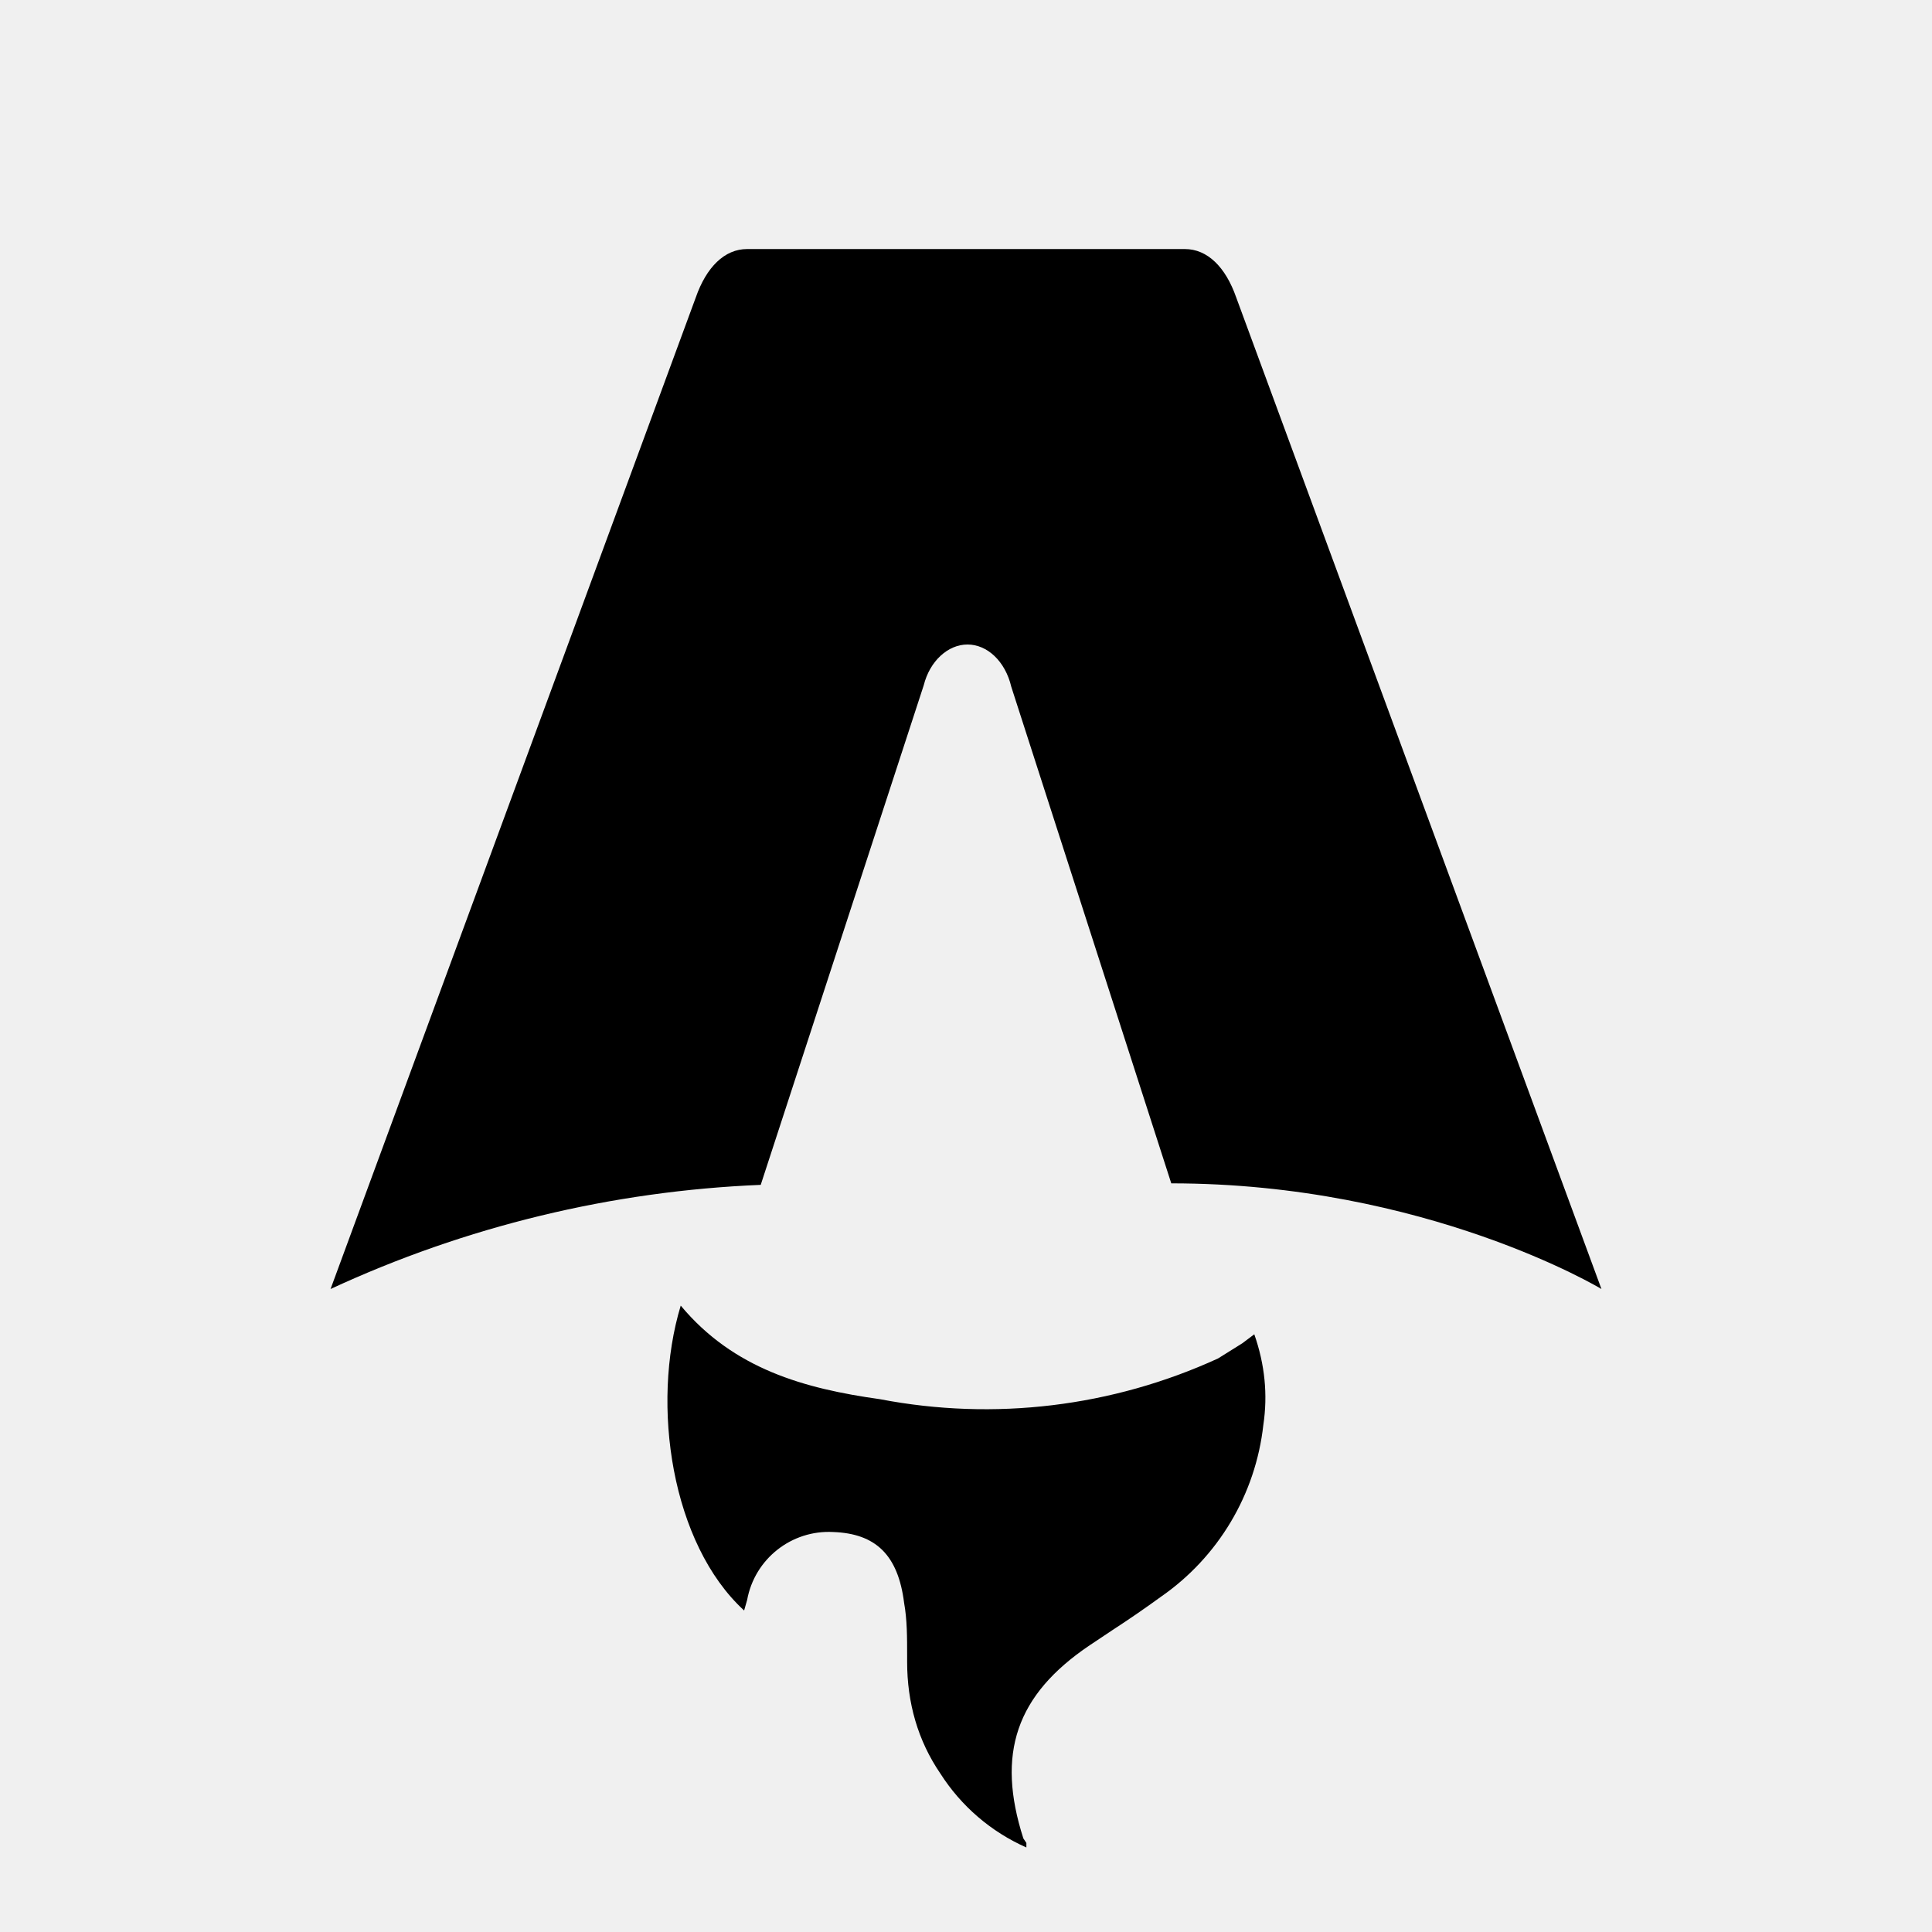
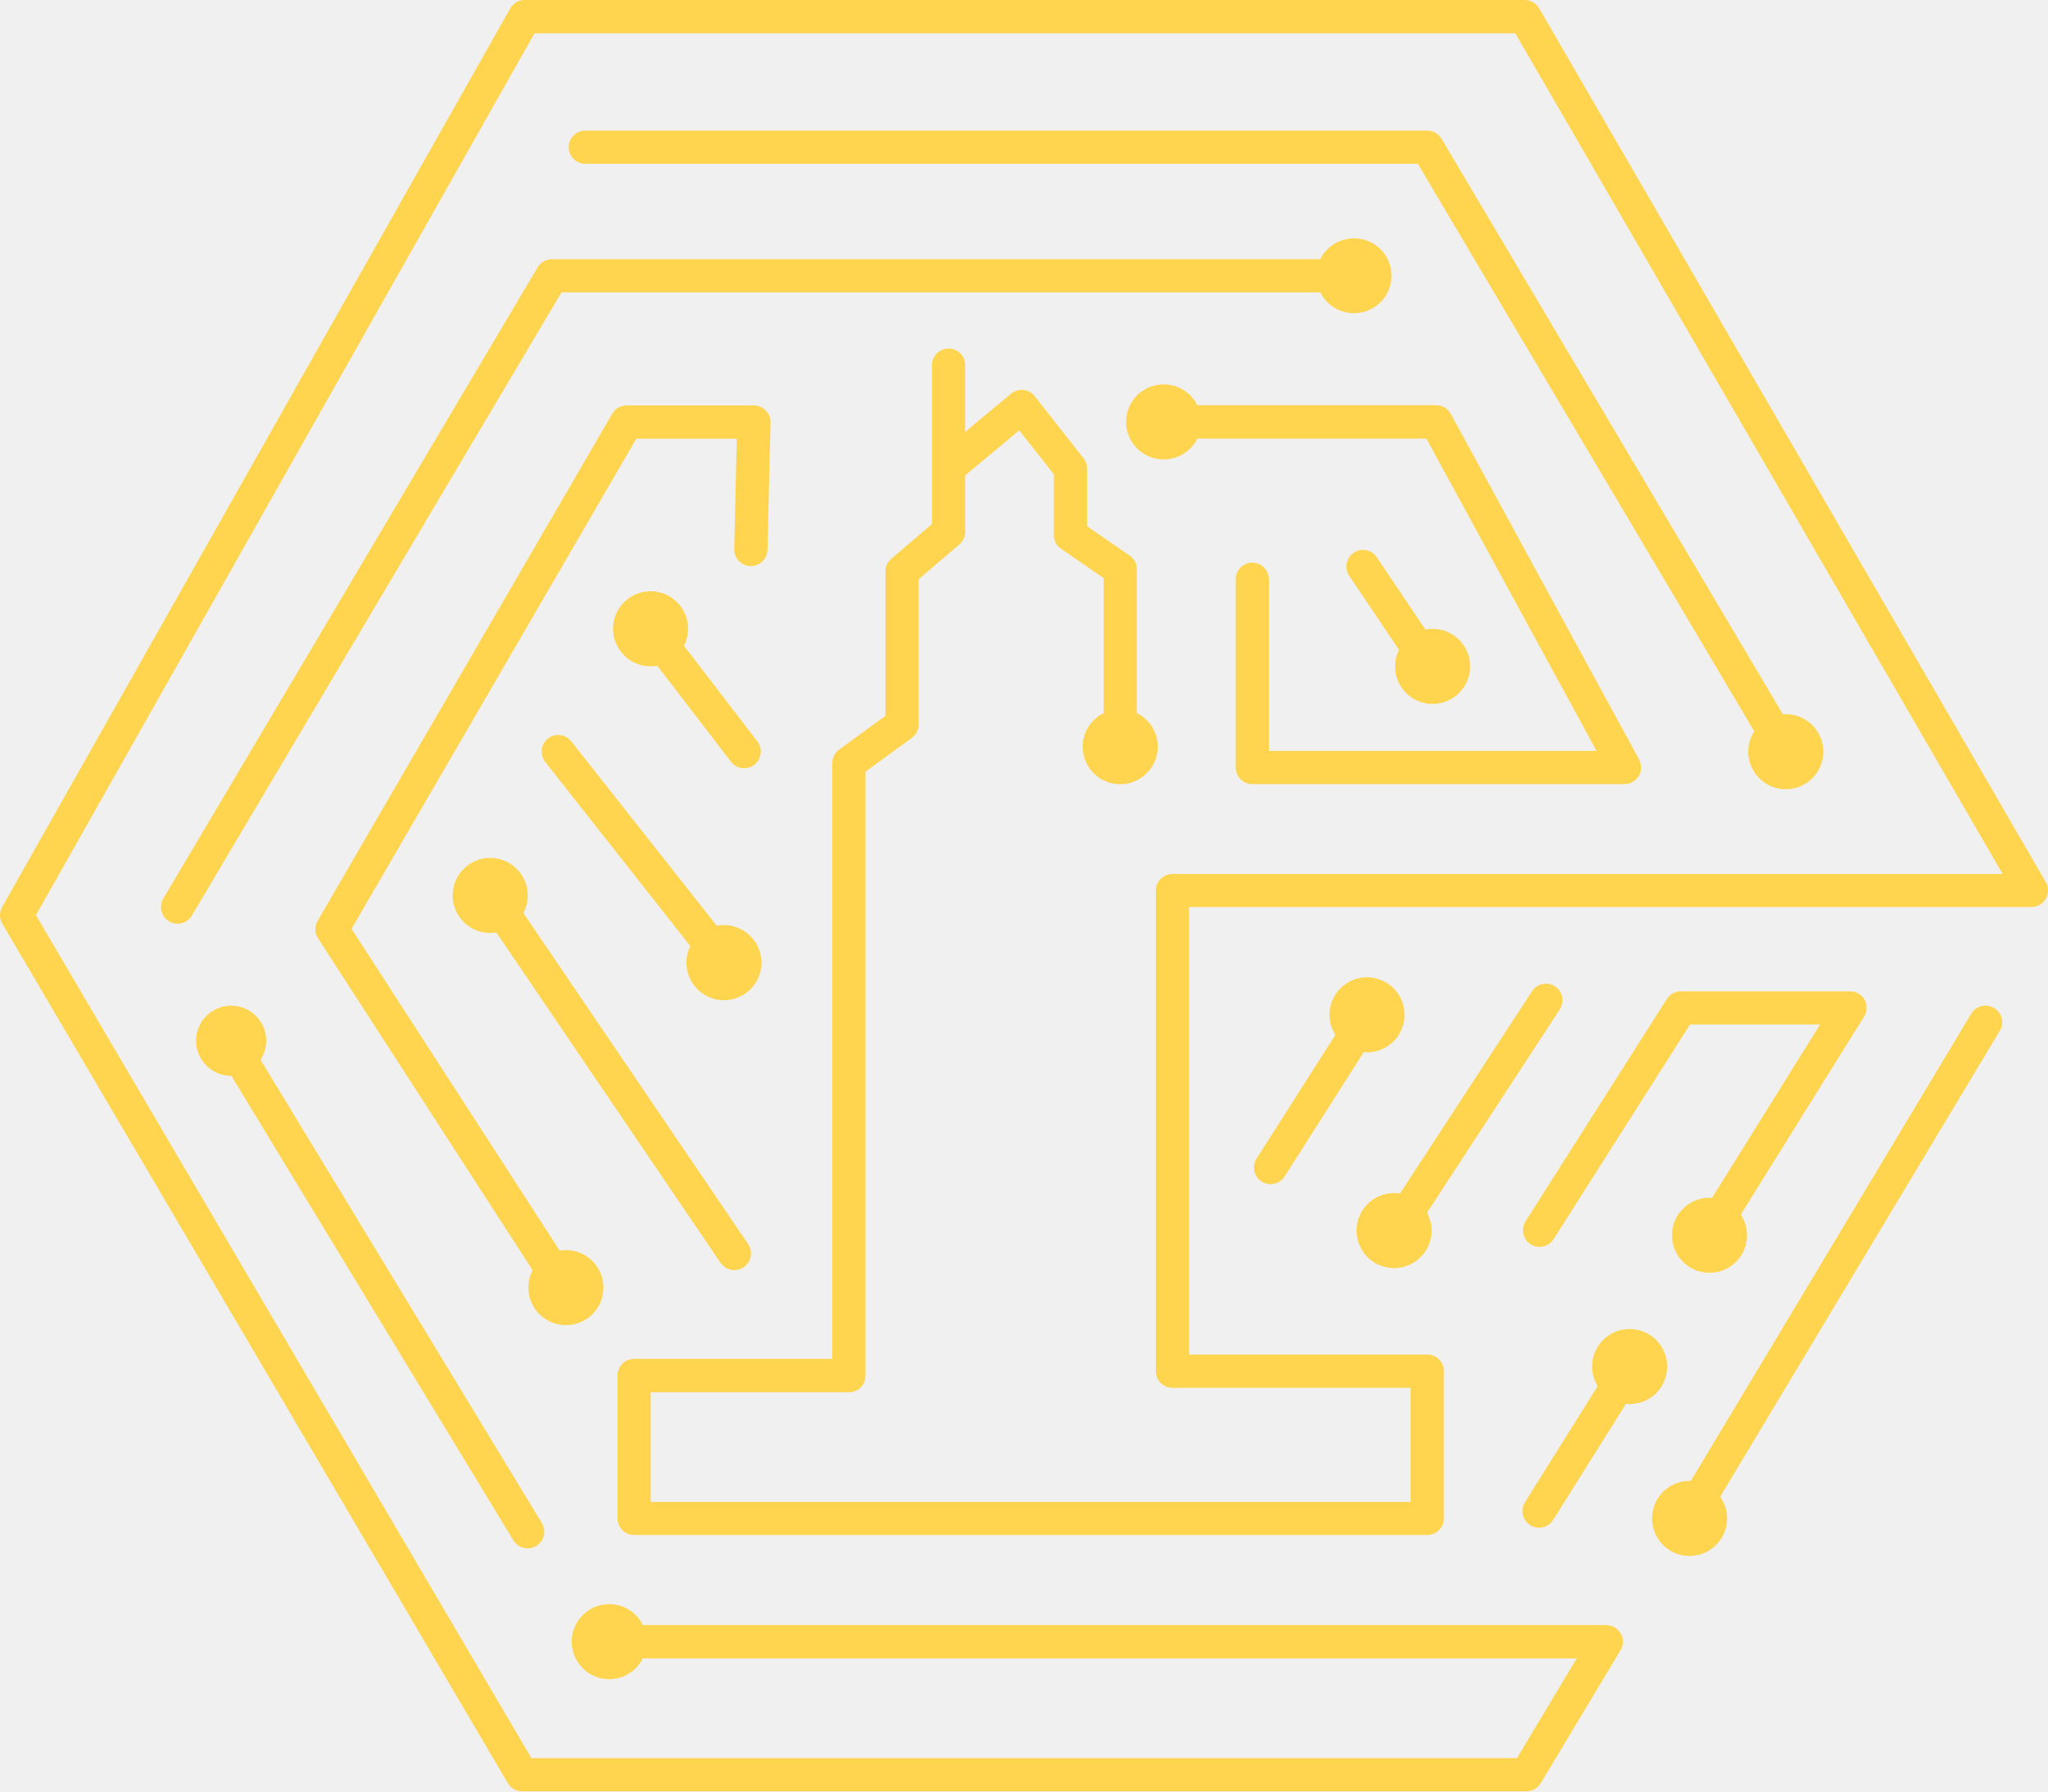
- <svg xmlns="http://www.w3.org/2000/svg" fill="none" viewBox="0 0 128 128">
-   <path d="M50.4 78.5a75.1 75.1 0 0 0-28.5 6.9l24.2-65.7c.7-2 1.9-3.2 3.4-3.2h29c1.5 0 2.7 1.2 3.4 3.2l24.2 65.7s-11.6-7-28.5-7L67 45.5c-.4-1.7-1.6-2.8-2.9-2.8-1.3 0-2.5 1.1-2.9 2.7L50.4 78.5Zm-1.1 28.2Zm-4.2-20.2c-2 6.6-.6 15.8 4.2 20.2a17.5 17.5 0 0 1 .2-.7 5.5 5.5 0 0 1 5.7-4.5c2.8.1 4.3 1.5 4.7 4.7.2 1.1.2 2.3.2 3.5v.4c0 2.7.7 5.2 2.2 7.4a13 13 0 0 0 5.7 4.9v-.3l-.2-.3c-1.8-5.6-.5-9.5 4.4-12.8l1.5-1a73 73 0 0 0 3.2-2.2 16 16 0 0 0 6.8-11.4c.3-2 .1-4-.6-6l-.8.6-1.6 1a37 37 0 0 1-22.4 2.7c-5-.7-9.7-2-13.2-6.2Z" />
-   <style>
-         path { fill: #000; }
-         @media (prefers-color-scheme: dark) {
-             path { fill: #FFF; }
-         }
-     </style>
+ <svg xmlns="http://www.w3.org/2000/svg" viewBox="82.196 226.37 183.889 160.88" version="1.1" id="svg184" width="183.889" height="160.88">
+   <defs id="defs184" />
+   <linearGradient id="a" x1="312.404" x2="312.404" y1="310.678" y2="388.55" gradientUnits="userSpaceOnUse">
+     <stop offset="0" style="stop-color:#914694" id="stop1" />
+     <stop offset="0" style="stop-color:#954694" id="stop2" />
+     <stop offset="0" style="stop-color:#974694" id="stop3" />
+     <stop offset=".168" style="stop-color:#944593" id="stop4" />
+     <stop offset=".345" style="stop-color:#8b4292" id="stop5" />
+     <stop offset=".526" style="stop-color:#7a3d8f" id="stop6" />
+     <stop offset=".711" style="stop-color:#62378b" id="stop7" />
+     <stop offset=".896" style="stop-color:#443286" id="stop8" />
+     <stop offset="1" style="stop-color:#2d2e83" id="stop9" />
+     <stop offset="1" style="stop-color:#000" id="stop10" />
+   </linearGradient>
+   <linearGradient id="b" x1="380.04" x2="380.04" y1="311.546" y2="387.717" gradientUnits="userSpaceOnUse">
+     <stop offset="0" style="stop-color:#914694" id="stop11" />
+     <stop offset="0" style="stop-color:#954694" id="stop12" />
+     <stop offset="0" style="stop-color:#974694" id="stop13" />
+     <stop offset=".168" style="stop-color:#944593" id="stop14" />
+     <stop offset=".345" style="stop-color:#8b4292" id="stop15" />
+     <stop offset=".526" style="stop-color:#7a3d8f" id="stop16" />
+     <stop offset=".711" style="stop-color:#62378b" id="stop17" />
+     <stop offset=".896" style="stop-color:#443286" id="stop18" />
+     <stop offset="1" style="stop-color:#2d2e83" id="stop19" />
+     <stop offset="1" style="stop-color:#000" id="stop20" />
+   </linearGradient>
+   <linearGradient id="c" x1="437.013" x2="437.013" y1="310.684" y2="390.227" gradientUnits="userSpaceOnUse">
+     <stop offset="0" style="stop-color:#914694" id="stop21" />
+     <stop offset="0" style="stop-color:#954694" id="stop22" />
+     <stop offset="0" style="stop-color:#974694" id="stop23" />
+     <stop offset=".168" style="stop-color:#944593" id="stop24" />
+     <stop offset=".345" style="stop-color:#8b4292" id="stop25" />
+     <stop offset=".526" style="stop-color:#7a3d8f" id="stop26" />
+     <stop offset=".711" style="stop-color:#62378b" id="stop27" />
+     <stop offset=".896" style="stop-color:#443286" id="stop28" />
+     <stop offset="1" style="stop-color:#2d2e83" id="stop29" />
+     <stop offset="1" style="stop-color:#000" id="stop30" />
+   </linearGradient>
+   <radialGradient id="d" cx="174.142" cy="307.272" r="86.386" gradientUnits="userSpaceOnUse" spreadMethod="reflect" gradientTransform="translate(-2.3231027e-4,-0.47)">
+     <stop offset="0" style="stop-color:#914694" id="stop31" />
+     <stop offset="0" style="stop-color:#954694" id="stop32" />
+     <stop offset="0" style="stop-color:#974694" id="stop33" />
+     <stop offset=".168" style="stop-color:#944593" id="stop34" />
+     <stop offset=".345" style="stop-color:#8b4292" id="stop35" />
+     <stop offset=".526" style="stop-color:#7a3d8f" id="stop36" />
+     <stop offset=".711" style="stop-color:#62378b" id="stop37" />
+     <stop offset=".896" style="stop-color:#443286" id="stop38" />
+     <stop offset="1" style="stop-color:#2d2e83" id="stop39" />
+     <stop offset="1" style="stop-color:#000" id="stop40" />
+   </radialGradient>
+   <path d="m 265.89,307.08 c -0.27,0.47 -0.76,0.75 -1.3,0.75 h -75.63 v 40.19 h 21.39 c 0.82,0 1.49,0.67 1.49,1.49 v 13.23 c 0,0.82 -0.67,1.49 -1.49,1.49 h -71.22 c -0.82,0 -1.49,-0.67 -1.49,-1.49 V 349.9 c 0,-0.82 0.67,-1.49 1.49,-1.49 h 17.8 V 294.9 c 0,-0.48 0.23,-0.93 0.61,-1.21 l 4.16,-3.03 v -12.97 c 0,-0.44 0.19,-0.85 0.52,-1.13 l 3.66,-3.13 v -14.27 c 0,-0.82 0.67,-1.49 1.49,-1.49 0.82,0 1.49,0.67 1.49,1.49 v 6 l 4.11,-3.43 c 0.31,-0.26 0.71,-0.38 1.12,-0.34 0.4,0.04 0.76,0.24 1.01,0.56 l 4.38,5.57 c 0.21,0.26 0.32,0.59 0.32,0.93 v 5.18 l 3.83,2.64 c 0.41,0.28 0.64,0.74 0.64,1.23 v 12.91 c 1.11,0.54 1.88,1.69 1.88,3.02 0,1.86 -1.51,3.37 -3.37,3.37 -1.86,0 -3.37,-1.5 -3.37,-3.37 0,-1.11 0.54,-2.1 1.37,-2.7 0.16,-0.12 0.33,-0.22 0.51,-0.31 v -12.13 l -3.83,-2.64 c -0.41,-0.27 -0.64,-0.73 -0.64,-1.23 v -5.45 l -3.11,-3.95 -4.85,4.04 v 5.07 c 0,0.44 -0.19,0.85 -0.52,1.13 l -3.66,3.13 v 13.04 c 0,0.48 -0.23,0.93 -0.61,1.21 l -4.16,3.03 v 54.25 c 0,0.83 -0.66,1.49 -1.49,1.49 h -17.8 v 9.85 h 68.24 v -10.25 h -21.39 c -0.82,0 -1.49,-0.67 -1.49,-1.49 v -43.17 c 0,-0.82 0.67,-1.49 1.49,-1.49 h 74.54 l -43.76,-75.5 h -88.06 l -44.77,79.2 44.49,75.71 h 88.49 l 5.37,-8.96 h -83.86 c -0.12,0.24 -0.27,0.47 -0.44,0.67 -0.61,0.73 -1.53,1.2 -2.57,1.2 -1.86,0 -3.37,-1.51 -3.37,-3.37 0,-1.86 1.5,-3.37 3.37,-3.37 1.33,0 2.48,0.77 3.02,1.88 h 86.5 c 0.54,0 1.03,0.29 1.3,0.76 0.27,0.47 0.26,1.04 -0.02,1.5 l -7.16,11.94 c -0.27,0.45 -0.76,0.73 -1.28,0.73 h -90.19 c -0.53,0 -1.01,-0.28 -1.28,-0.74 L 82.4,309.32 c -0.27,-0.46 -0.27,-1.03 -0.01,-1.49 l 45.62,-80.7 c 0.26,-0.47 0.76,-0.76 1.3,-0.76 h 89.79 c 0.53,0 1.03,0.29 1.3,0.75 l 2.488,4.292 43.002,74.188 c 0.26,0.45 0.26,1.02 0,1.48 z" style="fill:#FFD54F;fill-opacity:1" id="path40" />
+   <linearGradient id="e" x1="214.786" x2="174.876" y1="242.39" y2="282.3" gradientUnits="userSpaceOnUse" gradientTransform="translate(-2.3231027e-4,-0.47)">
+     <stop offset="0" style="stop-color:#914694" id="stop41" />
+     <stop offset=".199" style="stop-color:#954694" id="stop42" />
+     <stop offset=".274" style="stop-color:#974694" id="stop43" />
+     <stop offset=".276" style="stop-color:#974694" id="stop44" />
+     <stop offset=".385" style="stop-color:#783c8e" id="stop45" />
+     <stop offset=".496" style="stop-color:#5f378a" id="stop46" />
+     <stop offset=".611" style="stop-color:#4a3387" id="stop47" />
+     <stop offset=".731" style="stop-color:#3b3085" id="stop48" />
+     <stop offset=".857" style="stop-color:#312f84" id="stop49" />
+     <stop offset="1" style="stop-color:#2d2e83" id="stop50" />
+     <stop offset="1" style="stop-color:#000" id="stop51" />
+   </linearGradient>
+   <path d="m 245.91,293.88 c 0,1.86 -1.5,3.37 -3.37,3.37 a 3.372,3.372 0 0 1 -2.83,-5.2 l -30.21,-50.97 h -74.75 c -0.82,0 -1.49,-0.67 -1.49,-1.49 0,-0.82 0.67,-1.49 1.49,-1.49 h 75.6 c 0.53,0 1.02,0.28 1.28,0.73 l 30.65,51.69 c 0.09,-0.01 0.17,-0.01 0.26,-0.01 1.86,0 3.37,1.51 3.37,3.37 z" style="fill:#FFD54F;fill-opacity:1" id="path51" />
+   <linearGradient id="f" x1="151.896" x2="151.896" y1="309.791" y2="248.234" gradientUnits="userSpaceOnUse" gradientTransform="translate(-2.3231027e-4,-0.47)">
+     <stop offset="0" style="stop-color:#914694" id="stop52" />
+     <stop offset="0" style="stop-color:#954694" id="stop53" />
+     <stop offset="0" style="stop-color:#974694" id="stop54" />
+     <stop offset=".168" style="stop-color:#944593" id="stop55" />
+     <stop offset=".345" style="stop-color:#8b4292" id="stop56" />
+     <stop offset=".526" style="stop-color:#7a3d8f" id="stop57" />
+     <stop offset=".711" style="stop-color:#62378b" id="stop58" />
+     <stop offset=".896" style="stop-color:#443286" id="stop59" />
+     <stop offset="1" style="stop-color:#2d2e83" id="stop60" />
+     <stop offset="1" style="stop-color:#000" id="stop61" />
+   </linearGradient>
+   <path d="m 207.14,251.13 a 3.372,3.372 0 0 1 -6.39,1.5 h -68.14 L 99.42,308.6 c -0.27,0.47 -0.77,0.73 -1.28,0.73 a 1.5,1.5 0 0 1 -1.29,-2.25 l 33.62,-56.7 c 0.27,-0.45 0.76,-0.73 1.29,-0.73 h 68.98 a 3.37,3.37 0 0 1 3.02,-1.87 3.344,3.344 0 0 1 3.38,3.35 z" style="fill:#FFD54F;fill-opacity:1" id="path61" />
+   <linearGradient id="g" x1="158.392" x2="118.815" y1="321.86" y2="282.283" gradientUnits="userSpaceOnUse" gradientTransform="translate(-2.3231027e-4,-0.47)">
+     <stop offset="0" style="stop-color:#914694" id="stop62" />
+     <stop offset="0" style="stop-color:#954694" id="stop63" />
+     <stop offset="0" style="stop-color:#974694" id="stop64" />
+     <stop offset=".168" style="stop-color:#944593" id="stop65" />
+     <stop offset=".345" style="stop-color:#8b4292" id="stop66" />
+     <stop offset=".526" style="stop-color:#7a3d8f" id="stop67" />
+     <stop offset=".711" style="stop-color:#62378b" id="stop68" />
+     <stop offset=".896" style="stop-color:#443286" id="stop69" />
+     <stop offset="1" style="stop-color:#2d2e83" id="stop70" />
+     <stop offset="1" style="stop-color:#000" id="stop71" />
+   </linearGradient>
+   <path d="m 151.38,264.3 -0.27,11.45 c -0.02,0.82 -0.71,1.49 -1.53,1.46 a 1.5,1.5 0 0 1 -1.46,-1.52 l 0.23,-9.92 h -9.02 l -25.57,44.02 18.69,28.9 c 0.19,-0.03 0.37,-0.05 0.56,-0.05 1.86,0 3.37,1.51 3.37,3.37 0,1.86 -1.5,3.37 -3.37,3.37 a 3.372,3.372 0 0 1 -2.99,-4.93 l -19.27,-29.81 c -0.3,-0.47 -0.32,-1.07 -0.04,-1.56 l 26.46,-45.56 c 0.27,-0.46 0.76,-0.74 1.29,-0.74 h 11.41 c 0.41,0 0.79,0.16 1.07,0.45 0.3,0.28 0.45,0.67 0.44,1.07 z" style="fill:#FFD54F;fill-opacity:1" id="path71" />
+   <linearGradient id="h" x1="140.697" x2="140.697" y1="292.856" y2="316.669" gradientUnits="userSpaceOnUse" gradientTransform="translate(-2.3231027e-4,-0.47)">
+     <stop offset="0" style="stop-color:#914694" id="stop72" />
+     <stop offset="0" style="stop-color:#8d4593" id="stop73" />
+     <stop offset="0" style="stop-color:#824191" id="stop74" />
+     <stop offset="0" style="stop-color:#6f3b8d" id="stop75" />
+     <stop offset="0" style="stop-color:#543589" id="stop76" />
+     <stop offset="0" style="stop-color:#332f84" id="stop77" />
+     <stop offset=".99" style="stop-color:#974694" id="stop78" />
+     <stop offset=".991" style="stop-color:#924493" id="stop79" />
+     <stop offset=".993" style="stop-color:#834090" id="stop80" />
+     <stop offset=".996" style="stop-color:#6a398c" id="stop81" />
+     <stop offset=".999" style="stop-color:#463287" id="stop82" />
+     <stop offset="1" style="stop-color:#2d2e83" id="stop83" />
+     <stop offset="1" style="stop-color:#000" id="stop84" />
+   </linearGradient>
+   <path d="m 150.57,312.83 c 0,1.86 -1.51,3.37 -3.37,3.37 -1.86,0 -3.37,-1.51 -3.37,-3.37 0,-0.54 0.13,-1.04 0.35,-1.49 l -13.03,-16.54 c -0.51,-0.64 -0.4,-1.58 0.24,-2.1 0.64,-0.51 1.59,-0.4 2.1,0.25 l 13.06,16.56 a 3.387,3.387 0 0 1 4.02,3.32 z" style="fill:#FFD54F;fill-opacity:1" id="path84" />
+   <linearGradient id="i" x1="208.645" x2="208.645" y1="290.058" y2="276.226" gradientUnits="userSpaceOnUse" gradientTransform="translate(-2.3231027e-4,-0.47)">
+     <stop offset="0" style="stop-color:#914694" id="stop85" />
+     <stop offset="0" style="stop-color:#954694" id="stop86" />
+     <stop offset="0" style="stop-color:#974694" id="stop87" />
+     <stop offset=".168" style="stop-color:#944593" id="stop88" />
+     <stop offset=".345" style="stop-color:#8b4292" id="stop89" />
+     <stop offset=".526" style="stop-color:#7a3d8f" id="stop90" />
+     <stop offset=".711" style="stop-color:#62378b" id="stop91" />
+     <stop offset=".896" style="stop-color:#443286" id="stop92" />
+     <stop offset="1" style="stop-color:#2d2e83" id="stop93" />
+     <stop offset="1" style="stop-color:#000" id="stop94" />
+   </linearGradient>
+   <path d="m 214.2,286.22 c 0,1.86 -1.51,3.37 -3.37,3.37 a 3.365,3.365 0 0 1 -3.02,-4.86 l -4.47,-6.65 c -0.46,-0.69 -0.27,-1.61 0.41,-2.07 0.69,-0.46 1.61,-0.28 2.07,0.41 l 4.36,6.49 c 0.21,-0.04 0.43,-0.06 0.65,-0.06 1.86,0 3.37,1.51 3.37,3.37 z" style="fill:#FFD54F;fill-opacity:1" id="path94" />
+   <linearGradient id="j" x1="208.311" x2="194.789" y1="323.909" y2="323.909" gradientUnits="userSpaceOnUse" gradientTransform="translate(-2.3231027e-4,-0.47)">
+     <stop offset="0" style="stop-color:#914694" id="stop95" />
+     <stop offset="0" style="stop-color:#954694" id="stop96" />
+     <stop offset="0" style="stop-color:#974694" id="stop97" />
+     <stop offset=".168" style="stop-color:#944593" id="stop98" />
+     <stop offset=".345" style="stop-color:#8b4292" id="stop99" />
+     <stop offset=".526" style="stop-color:#7a3d8f" id="stop100" />
+     <stop offset=".711" style="stop-color:#62378b" id="stop101" />
+     <stop offset=".896" style="stop-color:#443286" id="stop102" />
+     <stop offset="1" style="stop-color:#2d2e83" id="stop103" />
+     <stop offset="1" style="stop-color:#000" id="stop104" />
+   </linearGradient>
+   <path d="m 208.31,317.51 c 0,1.86 -1.5,3.37 -3.37,3.37 -0.1,0 -0.2,-0.01 -0.29,-0.02 l -7.11,11.17 c -0.28,0.45 -0.76,0.69 -1.26,0.69 -0.27,0 -0.55,-0.08 -0.8,-0.23 a 1.5,1.5 0 0 1 -0.46,-2.06 l 7.08,-11.12 c -0.33,-0.52 -0.53,-1.14 -0.53,-1.8 0,-1.86 1.5,-3.37 3.37,-3.37 1.87,0.01 3.37,1.52 3.37,3.37 z" style="fill:#FFD54F;fill-opacity:1" id="path104" />
+   <linearGradient id="k" x1="203.995" x2="222.489" y1="327.948" y2="327.948" gradientUnits="userSpaceOnUse" gradientTransform="translate(-2.3231027e-4,-0.47)">
+     <stop offset="0" style="stop-color:#914694" id="stop105" />
+     <stop offset="0" style="stop-color:#954694" id="stop106" />
+     <stop offset="0" style="stop-color:#974694" id="stop107" />
+     <stop offset=".168" style="stop-color:#944593" id="stop108" />
+     <stop offset=".345" style="stop-color:#8b4292" id="stop109" />
+     <stop offset=".526" style="stop-color:#7a3d8f" id="stop110" />
+     <stop offset=".711" style="stop-color:#62378b" id="stop111" />
+     <stop offset=".896" style="stop-color:#443286" id="stop112" />
+     <stop offset="1" style="stop-color:#2d2e83" id="stop113" />
+     <stop offset="1" style="stop-color:#000" id="stop114" />
+   </linearGradient>
+   <path d="m 222.25,317.02 -11.92,18.26 a 3.372,3.372 0 0 1 -2.96,4.98 c -1.86,0 -3.37,-1.5 -3.37,-3.37 0,-1.87 1.51,-3.37 3.37,-3.37 0.18,0 0.35,0.01 0.53,0.04 l 11.86,-18.17 c 0.45,-0.69 1.38,-0.88 2.07,-0.43 0.67,0.44 0.86,1.36 0.42,2.06 z" style="fill:#FFD54F;fill-opacity:1" id="path114" />
+   <linearGradient id="l" x1="218.922" x2="249.792" y1="328.515" y2="328.515" gradientUnits="userSpaceOnUse" gradientTransform="translate(-2.3231027e-4,-0.47)">
+     <stop offset="0" style="stop-color:#914694" id="stop115" />
+     <stop offset="0" style="stop-color:#954694" id="stop116" />
+     <stop offset="0" style="stop-color:#974694" id="stop117" />
+     <stop offset=".168" style="stop-color:#944593" id="stop118" />
+     <stop offset=".345" style="stop-color:#8b4292" id="stop119" />
+     <stop offset=".526" style="stop-color:#7a3d8f" id="stop120" />
+     <stop offset=".711" style="stop-color:#62378b" id="stop121" />
+     <stop offset=".896" style="stop-color:#443286" id="stop122" />
+     <stop offset="1" style="stop-color:#2d2e83" id="stop123" />
+     <stop offset="1" style="stop-color:#000" id="stop124" />
+   </linearGradient>
+   <path d="m 249.56,317.69 -11.06,17.76 c 0.35,0.53 0.56,1.17 0.56,1.86 0,1.86 -1.5,3.37 -3.37,3.37 -1.86,0 -3.37,-1.51 -3.37,-3.37 a 3.365,3.365 0 0 1 3.6,-3.36 l 9.7,-15.57 h -11.68 l -12.25,19.28 c -0.44,0.7 -1.36,0.9 -2.06,0.46 -0.69,-0.44 -0.9,-1.36 -0.46,-2.06 l 12.69,-19.97 c 0.27,-0.43 0.75,-0.69 1.26,-0.69 h 15.2 c 0.54,0 1.04,0.3 1.31,0.77 0.24,0.48 0.23,1.06 -0.07,1.52 z" style="fill:#FFD54F;fill-opacity:1" id="path124" />
+   <linearGradient id="m" x1="183.306" x2="229.547" y1="279.311" y2="279.311" gradientUnits="userSpaceOnUse" gradientTransform="translate(-2.3231027e-4,-0.47)">
+     <stop offset="0" style="stop-color:#914694" id="stop125" />
+     <stop offset="0" style="stop-color:#954694" id="stop126" />
+     <stop offset="0" style="stop-color:#974694" id="stop127" />
+     <stop offset=".168" style="stop-color:#944593" id="stop128" />
+     <stop offset=".345" style="stop-color:#8b4292" id="stop129" />
+     <stop offset=".526" style="stop-color:#7a3d8f" id="stop130" />
+     <stop offset=".711" style="stop-color:#62378b" id="stop131" />
+     <stop offset=".896" style="stop-color:#443286" id="stop132" />
+     <stop offset="1" style="stop-color:#2d2e83" id="stop133" />
+     <stop offset="1" style="stop-color:#000" id="stop134" />
+   </linearGradient>
+   <path d="m 229.34,296.06 c -0.27,0.45 -0.76,0.73 -1.28,0.73 h -33.42 c -0.82,0 -1.49,-0.67 -1.49,-1.49 v -16.91 c 0,-0.82 0.67,-1.49 1.49,-1.49 0.82,0 1.49,0.67 1.49,1.49 v 15.42 h 29.42 l -15.28,-28.05 h -20.57 a 3.347,3.347 0 0 1 -3.02,1.87 c -1.86,0 -3.37,-1.5 -3.37,-3.37 0,-1.86 1.5,-3.37 3.37,-3.37 1.33,0 2.47,0.76 3.02,1.87 h 21.45 c 0.55,0 1.05,0.3 1.31,0.78 l 16.91,31.04 c 0.24,0.47 0.24,1.03 -0.03,1.48 z" style="fill:#FFD54F;fill-opacity:1" id="path134" />
+   <linearGradient id="n" x1="152.11" x2="136.819" y1="291.967" y2="283.139" gradientUnits="userSpaceOnUse" gradientTransform="translate(-2.3231027e-4,-0.47)">
+     <stop offset="0" style="stop-color:#914694" id="stop135" />
+     <stop offset="0" style="stop-color:#954694" id="stop136" />
+     <stop offset="0" style="stop-color:#974694" id="stop137" />
+     <stop offset=".168" style="stop-color:#944593" id="stop138" />
+     <stop offset=".345" style="stop-color:#8b4292" id="stop139" />
+     <stop offset=".526" style="stop-color:#7a3d8f" id="stop140" />
+     <stop offset=".711" style="stop-color:#62378b" id="stop141" />
+     <stop offset=".896" style="stop-color:#443286" id="stop142" />
+     <stop offset="1" style="stop-color:#2d2e83" id="stop143" />
+     <stop offset="1" style="stop-color:#000" id="stop144" />
+   </linearGradient>
+   <path d="m 149.92,295.06 c -0.27,0.21 -0.59,0.31 -0.91,0.31 -0.45,0 -0.89,-0.2 -1.18,-0.59 l -6.62,-8.62 c -0.2,0.04 -0.4,0.05 -0.6,0.05 -1.86,0 -3.37,-1.51 -3.37,-3.37 0,-1.86 1.5,-3.37 3.37,-3.37 1.86,0 3.37,1.51 3.37,3.37 0,0.55 -0.13,1.07 -0.37,1.53 l 6.59,8.59 c 0.5,0.66 0.38,1.6 -0.28,2.1 z" style="fill:#FFD54F;fill-opacity:1" id="path144" />
+   <linearGradient id="o" x1="154.112" x2="119.536" y1="332.046" y2="312.084" gradientUnits="userSpaceOnUse" gradientTransform="translate(-2.3231027e-4,-0.47)">
+     <stop offset="0" style="stop-color:#914694" id="stop145" />
+     <stop offset="0" style="stop-color:#954694" id="stop146" />
+     <stop offset="0" style="stop-color:#974694" id="stop147" />
+     <stop offset=".168" style="stop-color:#944593" id="stop148" />
+     <stop offset=".345" style="stop-color:#8b4292" id="stop149" />
+     <stop offset=".526" style="stop-color:#7a3d8f" id="stop150" />
+     <stop offset=".711" style="stop-color:#62378b" id="stop151" />
+     <stop offset=".896" style="stop-color:#443286" id="stop152" />
+     <stop offset="1" style="stop-color:#2d2e83" id="stop153" />
+     <stop offset="1" style="stop-color:#000" id="stop154" />
+   </linearGradient>
+   <path d="m 148.97,340.18 c -0.26,0.18 -0.55,0.26 -0.84,0.26 -0.48,0 -0.94,-0.23 -1.24,-0.66 l -20.13,-29.67 c -0.18,0.03 -0.36,0.05 -0.55,0.05 -1.86,0 -3.37,-1.5 -3.37,-3.37 0,-1.87 1.51,-3.37 3.37,-3.37 1.86,0 3.37,1.5 3.37,3.37 0,0.57 -0.14,1.11 -0.39,1.58 l 20.18,29.73 c 0.46,0.69 0.28,1.62 -0.4,2.08 z" style="fill:#FFD54F;fill-opacity:1" id="path154" />
+   <linearGradient id="p" x1="99.813" x2="131.07" y1="341.528" y2="341.528" gradientUnits="userSpaceOnUse" gradientTransform="translate(-2.3231027e-4,-0.47)">
+     <stop offset="0" style="stop-color:#914694" id="stop155" />
+     <stop offset="0" style="stop-color:#954694" id="stop156" />
+     <stop offset="0" style="stop-color:#974694" id="stop157" />
+     <stop offset=".168" style="stop-color:#944593" id="stop158" />
+     <stop offset=".345" style="stop-color:#8b4292" id="stop159" />
+     <stop offset=".526" style="stop-color:#7a3d8f" id="stop160" />
+     <stop offset=".711" style="stop-color:#62378b" id="stop161" />
+     <stop offset=".896" style="stop-color:#443286" id="stop162" />
+     <stop offset="1" style="stop-color:#2d2e83" id="stop163" />
+     <stop offset="1" style="stop-color:#000" id="stop164" />
+   </linearGradient>
+   <path d="m 130.35,365.21 c -0.24,0.15 -0.51,0.22 -0.78,0.22 -0.5,0 -1,-0.26 -1.28,-0.72 l -25.32,-41.72 h -0.02 a 3.15,3.15 0 1 1 3.15,-3.15 c 0,0.63 -0.19,1.22 -0.51,1.71 l 25.26,41.61 c 0.43,0.7 0.21,1.62 -0.5,2.05 z" style="fill:#FFD54F;fill-opacity:1" id="path164" />
+   <linearGradient id="q" x1="218.924" x2="231.889" y1="355.096" y2="355.096" gradientUnits="userSpaceOnUse" gradientTransform="translate(-2.3231027e-4,-0.47)">
+     <stop offset="0" style="stop-color:#914694" id="stop165" />
+     <stop offset="0" style="stop-color:#954694" id="stop166" />
+     <stop offset="0" style="stop-color:#974694" id="stop167" />
+     <stop offset=".168" style="stop-color:#944593" id="stop168" />
+     <stop offset=".345" style="stop-color:#8b4292" id="stop169" />
+     <stop offset=".526" style="stop-color:#7a3d8f" id="stop170" />
+     <stop offset=".711" style="stop-color:#62378b" id="stop171" />
+     <stop offset=".896" style="stop-color:#443286" id="stop172" />
+     <stop offset="1" style="stop-color:#2d2e83" id="stop173" />
+     <stop offset="1" style="stop-color:#000" id="stop174" />
+   </linearGradient>
+   <path d="m 231.89,349.1 c 0,1.86 -1.5,3.37 -3.37,3.37 -0.11,0 -0.22,-0.01 -0.33,-0.02 l -6.51,10.38 a 1.495,1.495 0 1 1 -2.53,-1.59 l 6.5,-10.38 a 3.365,3.365 0 0 1 2.87,-5.13 c 1.86,0 3.37,1.5 3.37,3.37 z" style="fill:#FFD54F;fill-opacity:1" id="path174" />
+   <linearGradient id="r" x1="261.974" x2="230.54" y1="341.865" y2="341.865" gradientUnits="userSpaceOnUse" gradientTransform="translate(-2.3231027e-4,-0.47)">
+     <stop offset="0" style="stop-color:#914694" id="stop175" />
+     <stop offset="0" style="stop-color:#954694" id="stop176" />
+     <stop offset="0" style="stop-color:#974694" id="stop177" />
+     <stop offset=".168" style="stop-color:#944593" id="stop178" />
+     <stop offset=".345" style="stop-color:#8b4292" id="stop179" />
+     <stop offset=".526" style="stop-color:#7a3d8f" id="stop180" />
+     <stop offset=".711" style="stop-color:#62378b" id="stop181" />
+     <stop offset=".896" style="stop-color:#443286" id="stop182" />
+     <stop offset="1" style="stop-color:#2d2e83" id="stop183" />
+     <stop offset="1" style="stop-color:#000" id="stop184" />
+   </linearGradient>
+   <path d="m 261.76,318.94 -25.11,41.85 c 0.39,0.55 0.62,1.22 0.62,1.95 0,1.86 -1.5,3.37 -3.37,3.37 -1.86,0 -3.37,-1.51 -3.37,-3.37 0,-1.86 1.5,-3.37 3.37,-3.37 0.04,0 0.08,0 0.11,0.01 l 25.18,-41.97 c 0.42,-0.7 1.34,-0.94 2.05,-0.51 0.72,0.42 0.94,1.34 0.52,2.04 z" style="fill:#FFD54F;fill-opacity:1" id="path184" />
</svg>
